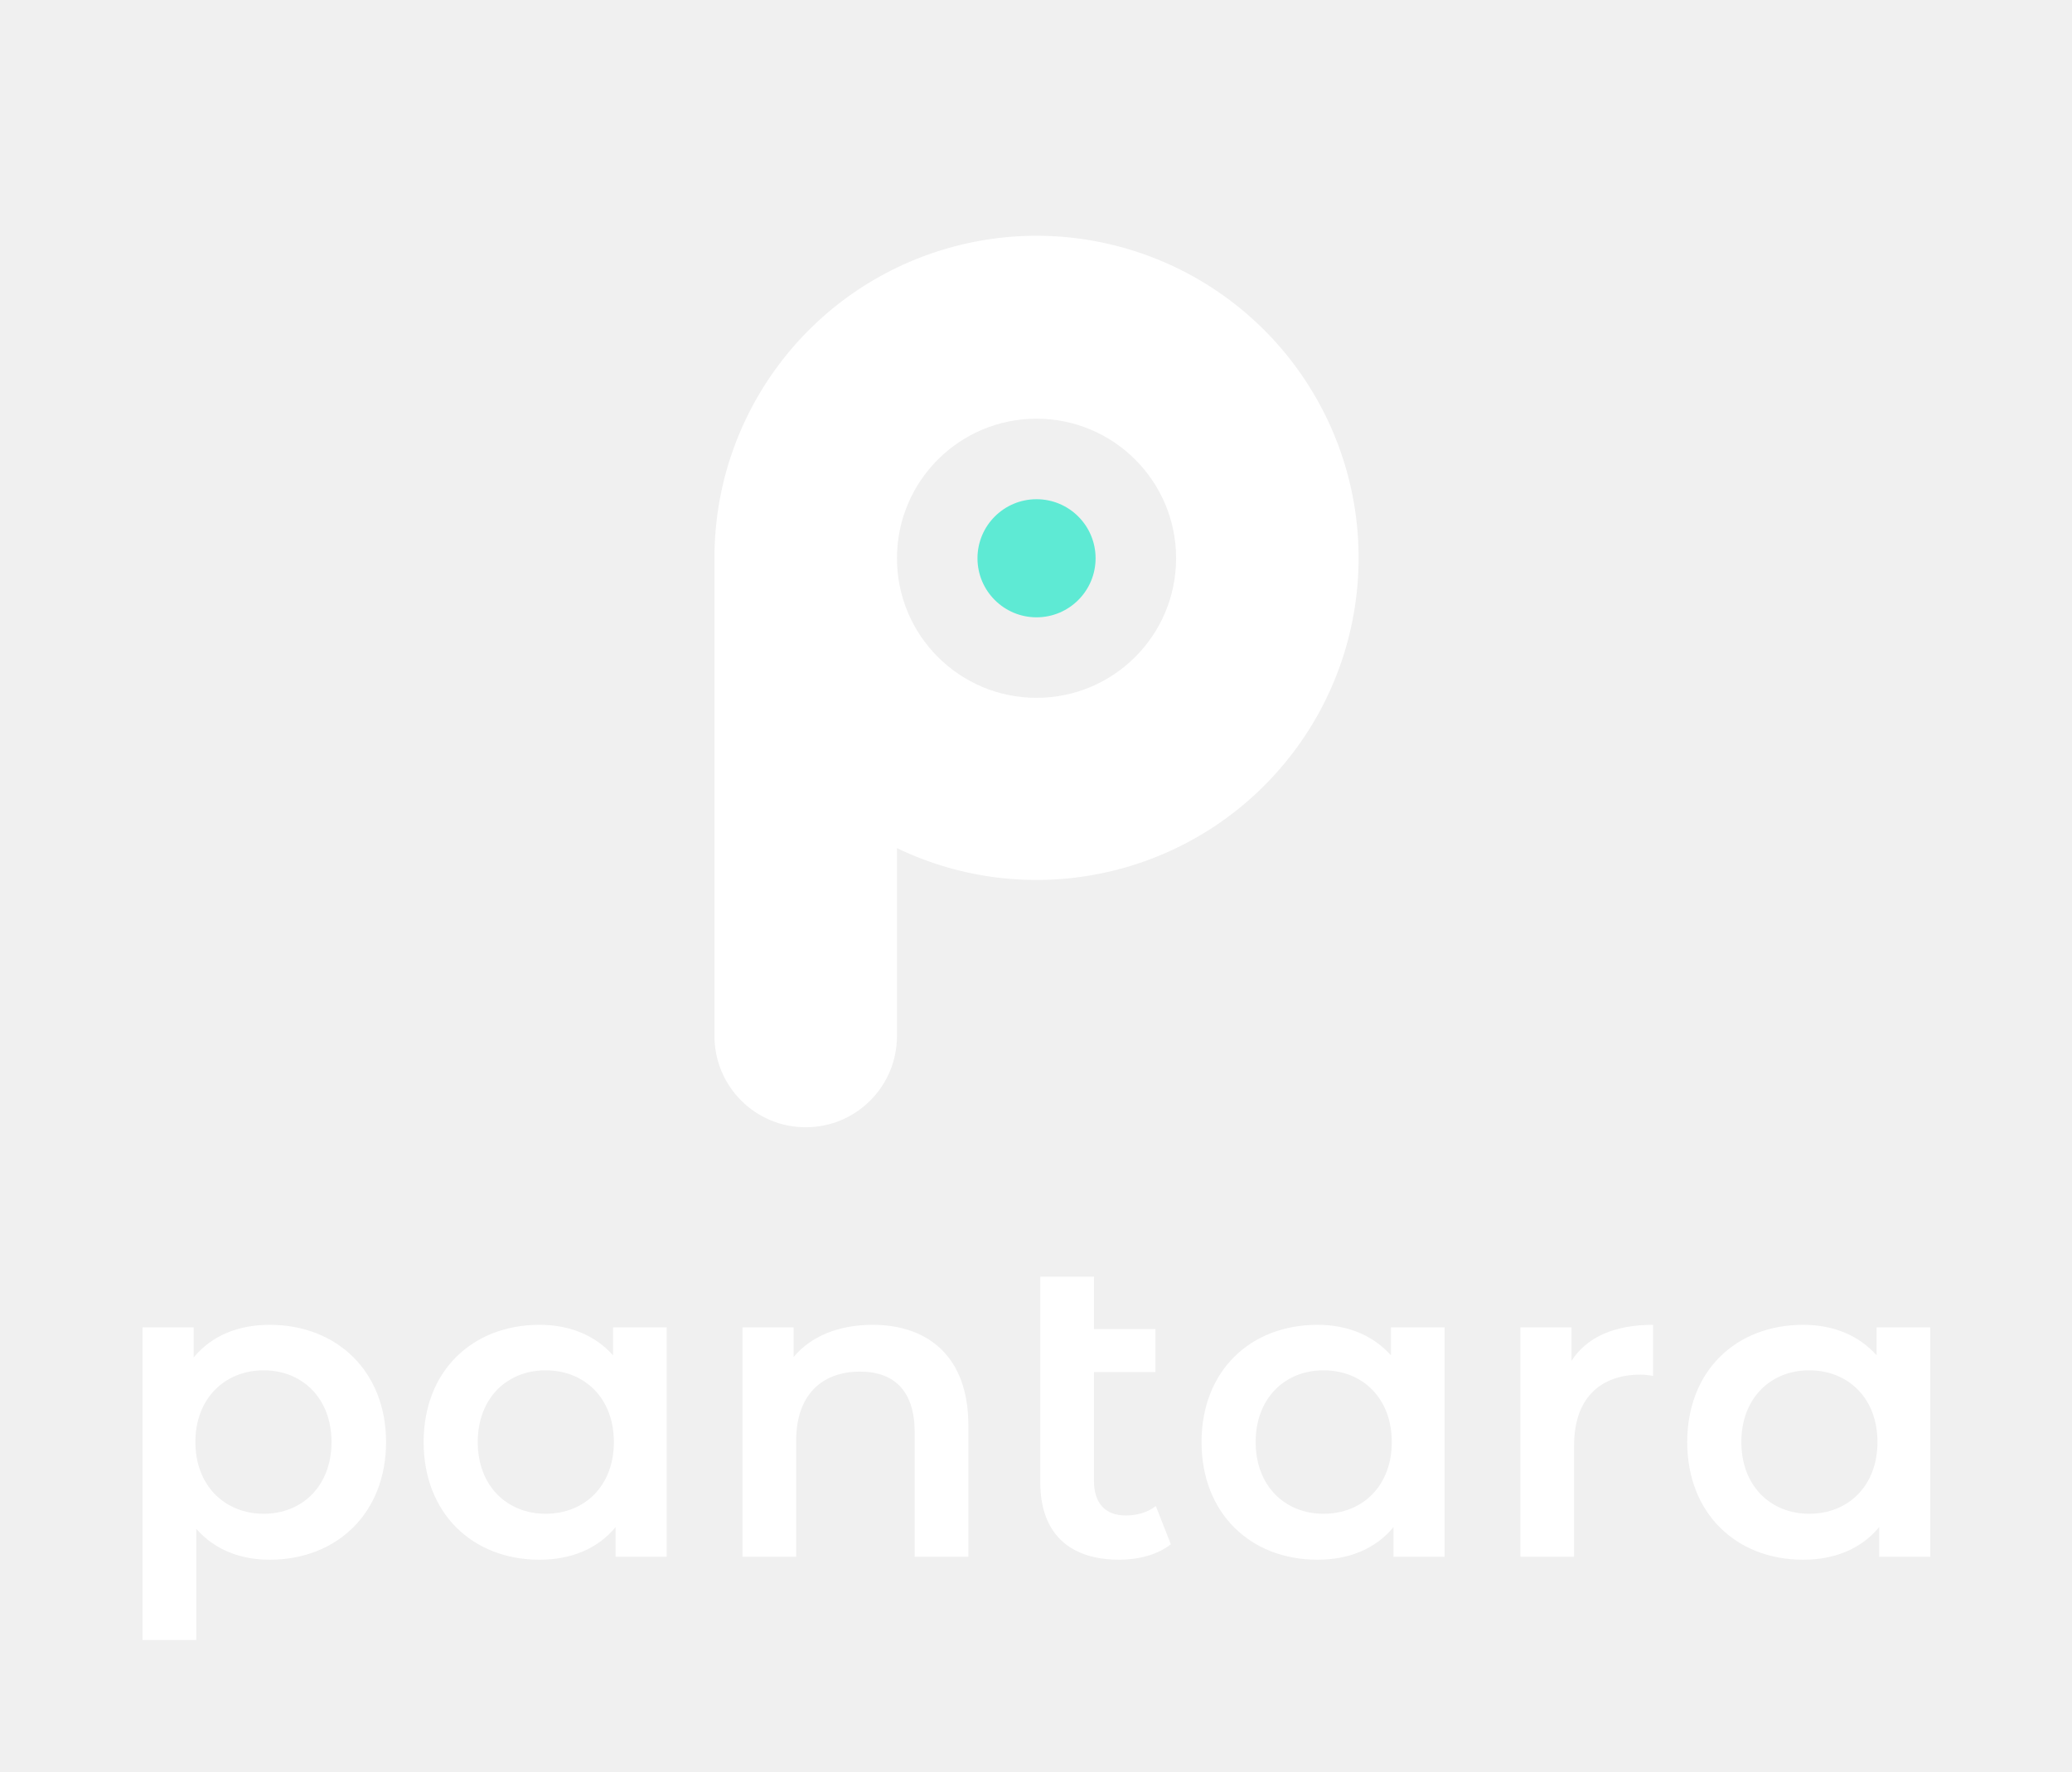
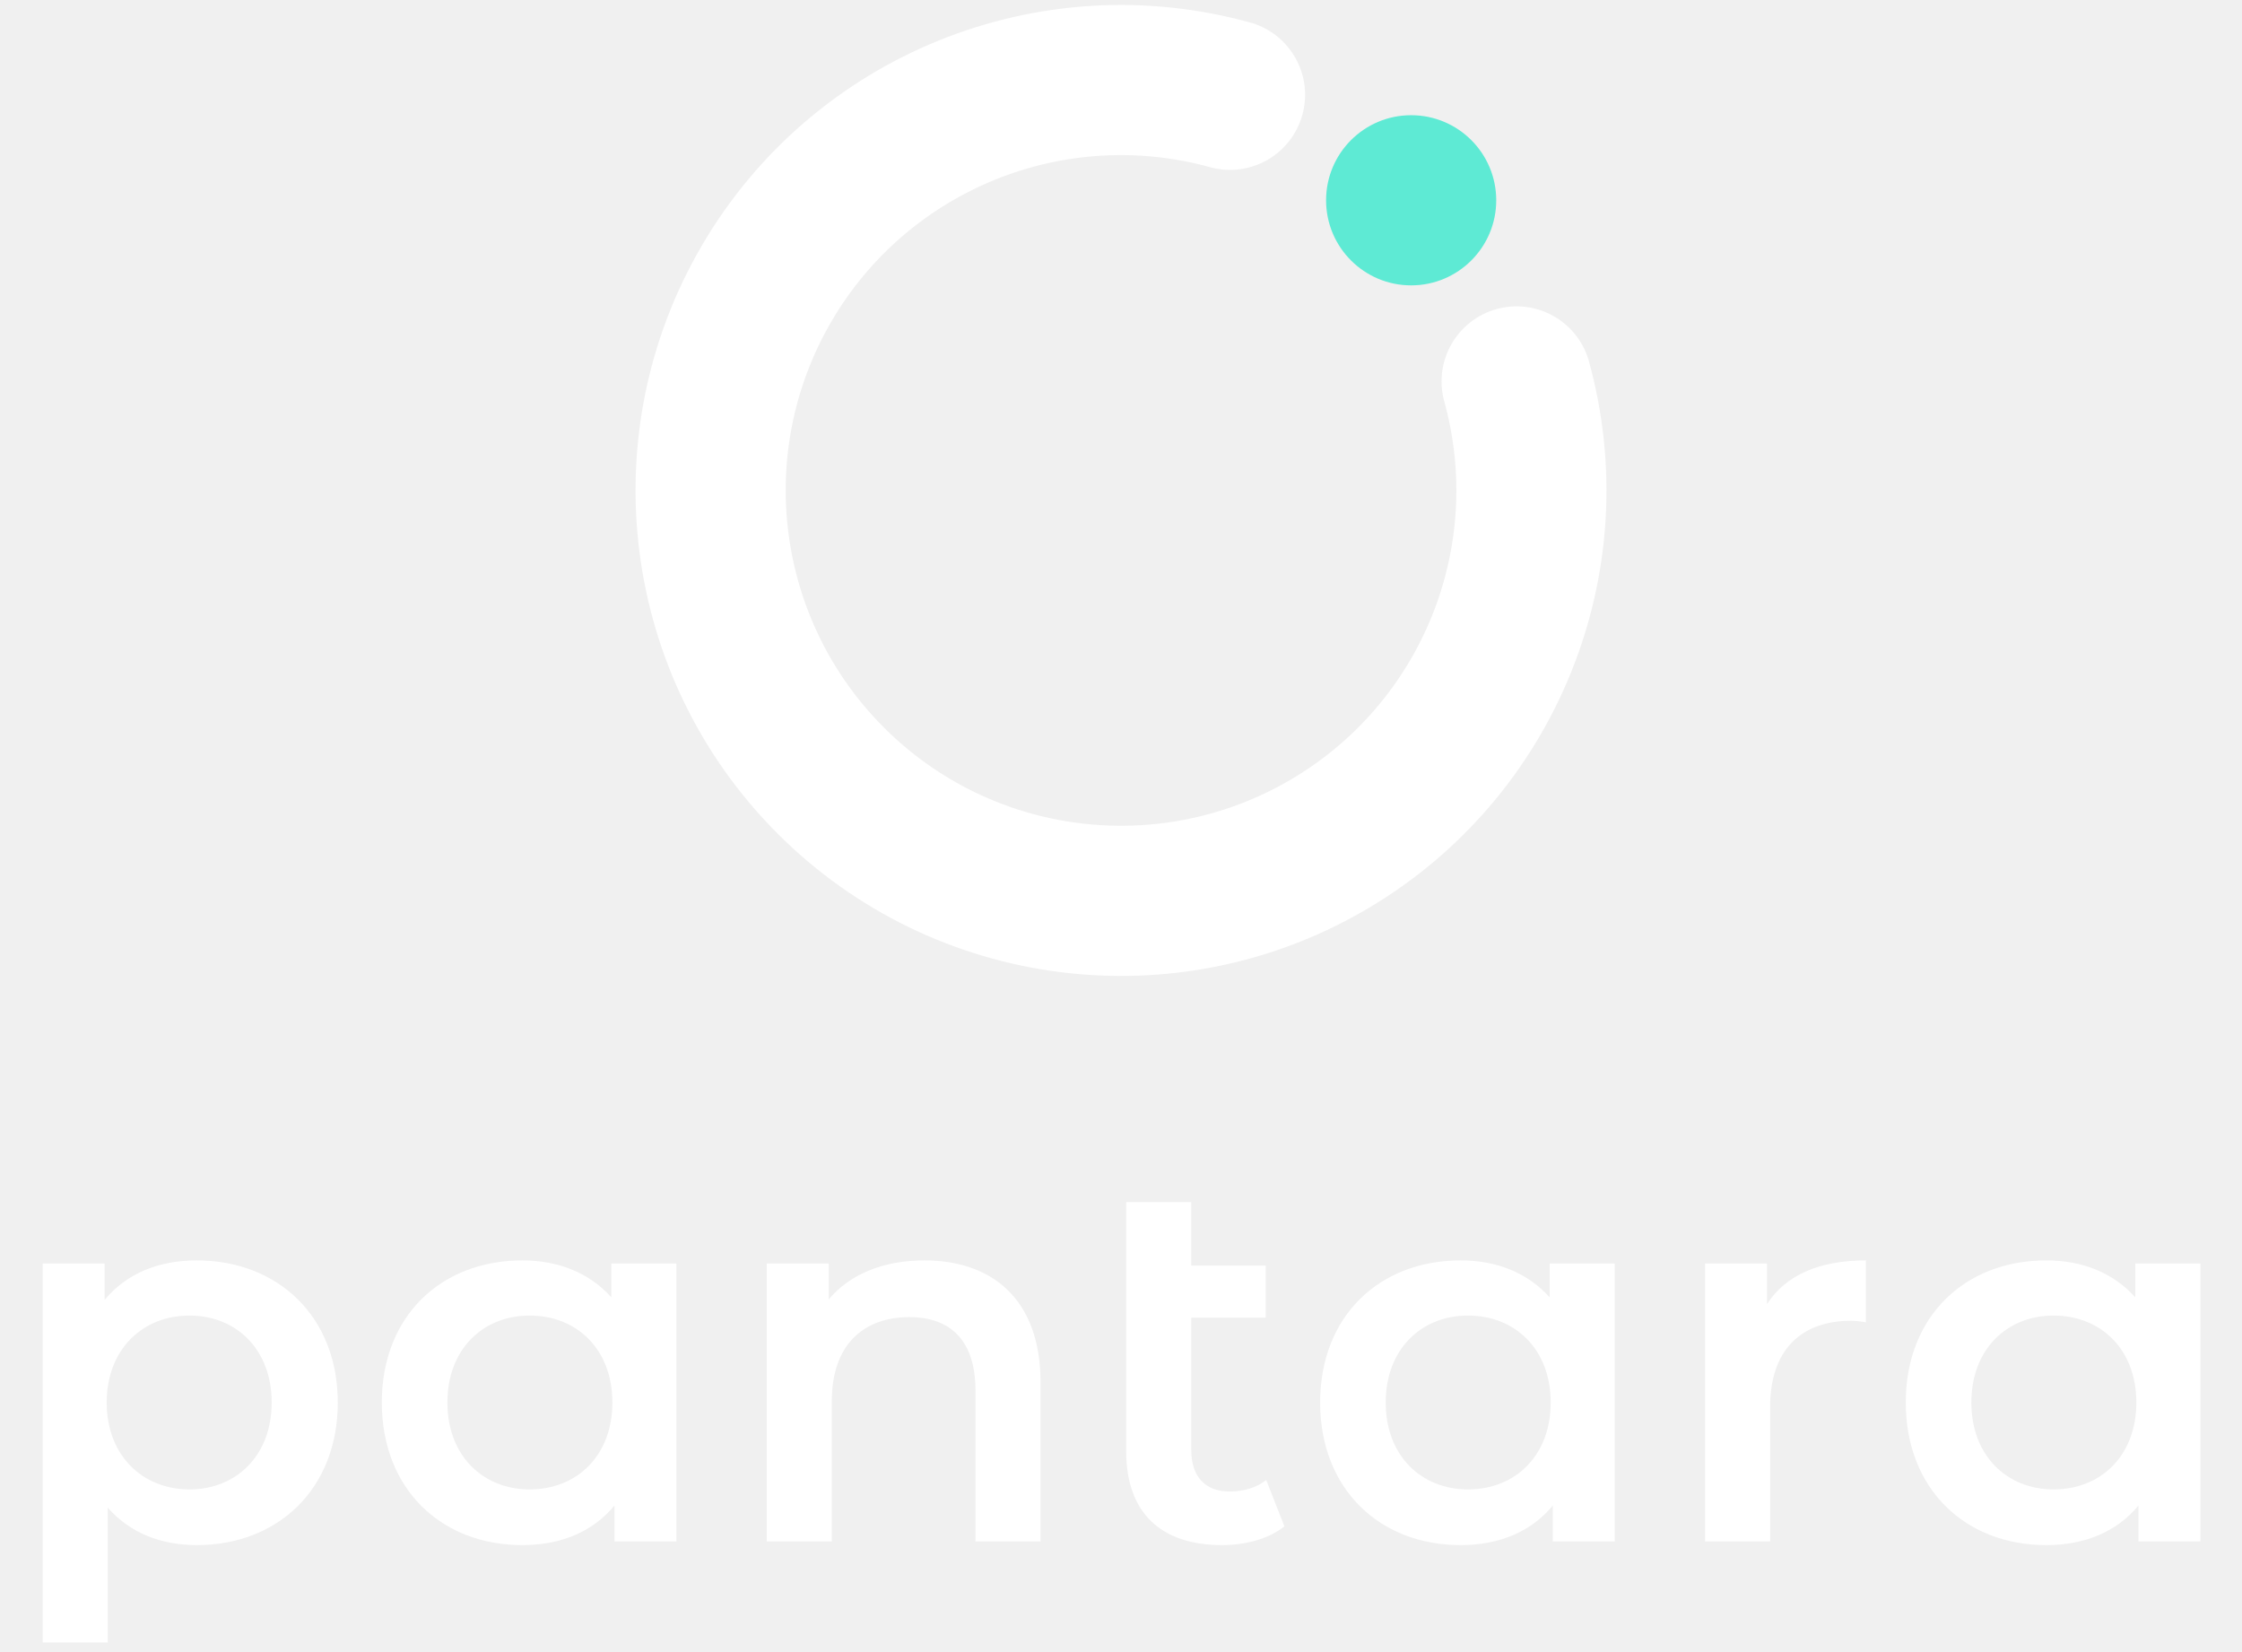
- <svg xmlns="http://www.w3.org/2000/svg" viewBox="0 0 386 330">
-   <g transform="translate(65.1 0)">
-     <path fill="#FFFFFF" fill-rule="evenodd" d="M68 104A60 60 0 1 1 102 158V193A17 17 0 0 1 68 193Z M154 104A26 26 0 1 0 102 104A26 26 0 1 0 154 104Z" />
-     <circle fill="#5EEAD4" cx="128" cy="104" r="11" />
+ <svg xmlns="http://www.w3.org/2000/svg" viewBox="0 30 448 330" width="448" height="330">
+   <g transform="translate(96 0)">
+     <path fill="#FFFFFF" d="M221.4 101.83A97 97 0 1 1 154.17 34.6A15 15 0 0 1 146.08 63.48A67 67 0 1 0 192.52 109.92A15 15 0 0 1 221.4 101.83Z" />
+     <circle fill="#5EEAD4" cx="185.98" cy="70.02" r="17" />
  </g>
-   <path fill="#FFFFFF" transform="translate(20.0 290)" d="M30.24 -43.2C24.4 -43.2 19.44 -41.2 16.08 -37.12V-42.72H6.56V15.52H16.56V-5.2C20.0 -1.28 24.8 0.56 30.24 0.56C42.72 0.56 51.92 -8.08 51.92 -21.36C51.92 -34.56 42.72 -43.2 30.24 -43.2ZM29.12 -8.0C21.92 -8.0 16.4 -13.2 16.4 -21.36C16.4 -29.52 21.92 -34.72 29.12 -34.72C36.32 -34.72 41.76 -29.52 41.76 -21.36C41.76 -13.2 36.32 -8.0 29.12 -8.0Z M94.2 -42.72V-37.52C90.76 -41.36 85.96 -43.2 80.52 -43.2C68.04 -43.2 58.92 -34.64 58.92 -21.36C58.92 -8.08 68.04 0.56 80.52 0.56C86.36 0.56 91.32 -1.44 94.68 -5.52V0.0H104.2V-42.72ZM81.64 -8.0C74.44 -8.0 69.0 -13.2 69.0 -21.36C69.0 -29.52 74.44 -34.72 81.64 -34.72C88.92 -34.72 94.36 -29.52 94.36 -21.36C94.36 -13.2 88.92 -8.0 81.64 -8.0Z M142.56 -43.2C136.32 -43.2 131.12 -41.12 127.84 -37.2V-42.72H118.32V0.0H128.32V-21.6C128.32 -30.16 133.12 -34.48 140.24 -34.48C146.64 -34.48 150.4 -30.8 150.4 -23.2V0.0H160.4V-24.48C160.4 -37.36 152.8 -43.2 142.56 -43.2Z M195.32 -9.44C193.8 -8.24 191.8 -7.68 189.72 -7.68C185.96 -7.68 183.8 -9.92 183.8 -14.08V-34.4H195.24V-42.4H183.8V-52.16H173.8V-13.84C173.8 -4.4 179.16 0.56 188.52 0.56C192.12 0.56 195.72 -0.4 198.12 -2.32Z M239.12 -42.72V-37.52C235.68 -41.36 230.88 -43.2 225.44 -43.2C212.96 -43.2 203.84 -34.64 203.84 -21.36C203.84 -8.08 212.96 0.56 225.44 0.56C231.28 0.56 236.24 -1.44 239.6 -5.52V0.0H249.12V-42.72ZM226.56 -8.0C219.36 -8.0 213.92 -13.2 213.92 -21.36C213.92 -29.52 219.36 -34.72 226.56 -34.72C233.84 -34.72 239.28 -29.52 239.28 -21.36C239.28 -13.2 233.84 -8.0 226.56 -8.0Z M272.76 -36.48V-42.72H263.24V0.0H273.24V-20.72C273.24 -29.44 278.04 -33.92 285.64 -33.92C286.36 -33.92 287.08 -33.84 287.96 -33.68V-43.2C280.84 -43.2 275.64 -40.96 272.76 -36.48Z M329.6 -42.72V-37.52C326.16 -41.36 321.36 -43.2 315.92 -43.2C303.44 -43.2 294.32 -34.64 294.32 -21.36C294.32 -8.08 303.44 0.56 315.92 0.56C321.76 0.56 326.72 -1.44 330.08 -5.52V0.0H339.6V-42.72ZM317.04 -8.0C309.84 -8.0 304.4 -13.2 304.4 -21.36C304.4 -29.52 309.84 -34.72 317.04 -34.72C324.32 -34.72 329.76 -29.52 329.76 -21.36C329.76 -13.2 324.32 -8.0 317.04 -8.0Z" />
+   <path fill="#FFFFFF" transform="translate(0 234)" d="M39.312 47.84C31.72 47.84 25.272 50.44 20.904 55.744V48.464H8.528V124.176H21.528V97.24C26.0 102.336 32.24 104.728 39.312 104.728C55.536 104.728 67.496 93.496 67.496 76.232C67.496 59.072 55.536 47.84 39.312 47.84ZM37.856 93.6C28.496 93.6 21.32 86.84 21.32 76.232C21.32 65.624 28.496 58.864 37.856 58.864C47.216 58.864 54.288 65.624 54.288 76.232C54.288 86.84 47.216 93.6 37.856 93.6Z M122.16 48.464V55.224C117.688 50.232 111.448 47.84 104.376 47.84C88.152 47.84 76.296 58.968 76.296 76.232C76.296 93.496 88.152 104.728 104.376 104.728C111.968 104.728 118.416 102.128 122.784 96.824V104.0H135.16V48.464ZM105.832 93.6C96.472 93.6 89.4 86.84 89.4 76.232C89.4 65.624 96.472 58.864 105.832 58.864C115.296 58.864 122.368 65.624 122.368 76.232C122.368 86.84 115.296 93.6 105.832 93.6Z M184.728 47.84C176.616 47.84 169.856 50.544 165.592 55.64V48.464H153.216V104.0H166.216V75.92C166.216 64.792 172.456 59.176 181.712 59.176C190.032 59.176 194.92 63.96 194.92 73.84V104.0H207.92V72.176C207.92 55.432 198.04 47.84 184.728 47.84Z M253.016 91.728C251.04 93.288 248.44 94.016 245.736 94.016C240.848 94.016 238.04 91.104 238.04 85.696V59.28H252.912V48.88H238.04V36.192H225.04V86.008C225.04 98.28 232.008 104.728 244.176 104.728C248.856 104.728 253.536 103.48 256.656 100.984Z M309.656 48.464V55.224C305.184 50.232 298.944 47.84 291.872 47.84C275.648 47.84 263.792 58.968 263.792 76.232C263.792 93.496 275.648 104.728 291.872 104.728C299.464 104.728 305.912 102.128 310.28 96.824V104.0H322.656V48.464ZM293.328 93.6C283.968 93.6 276.896 86.84 276.896 76.232C276.896 65.624 283.968 58.864 293.328 58.864C302.792 58.864 309.864 65.624 309.864 76.232C309.864 86.84 302.792 93.6 293.328 93.6Z M353.088 56.576V48.464H340.712V104.0H353.712V77.064C353.712 65.728 359.952 59.904 369.832 59.904C370.768 59.904 371.704 60.008 372.848 60.216V47.84C363.592 47.84 356.832 50.752 353.088 56.576Z M426.68 48.464V55.224C422.208 50.232 415.968 47.84 408.896 47.84C392.672 47.84 380.816 58.968 380.816 76.232C380.816 93.496 392.672 104.728 408.896 104.728C416.488 104.728 422.936 102.128 427.304 96.824V104.0H439.68V48.464ZM410.352 93.6C400.992 93.6 393.92 86.84 393.92 76.232C393.92 65.624 400.992 58.864 410.352 58.864C419.816 58.864 426.888 65.624 426.888 76.232C426.888 86.84 419.816 93.6 410.352 93.6Z" />
</svg>
